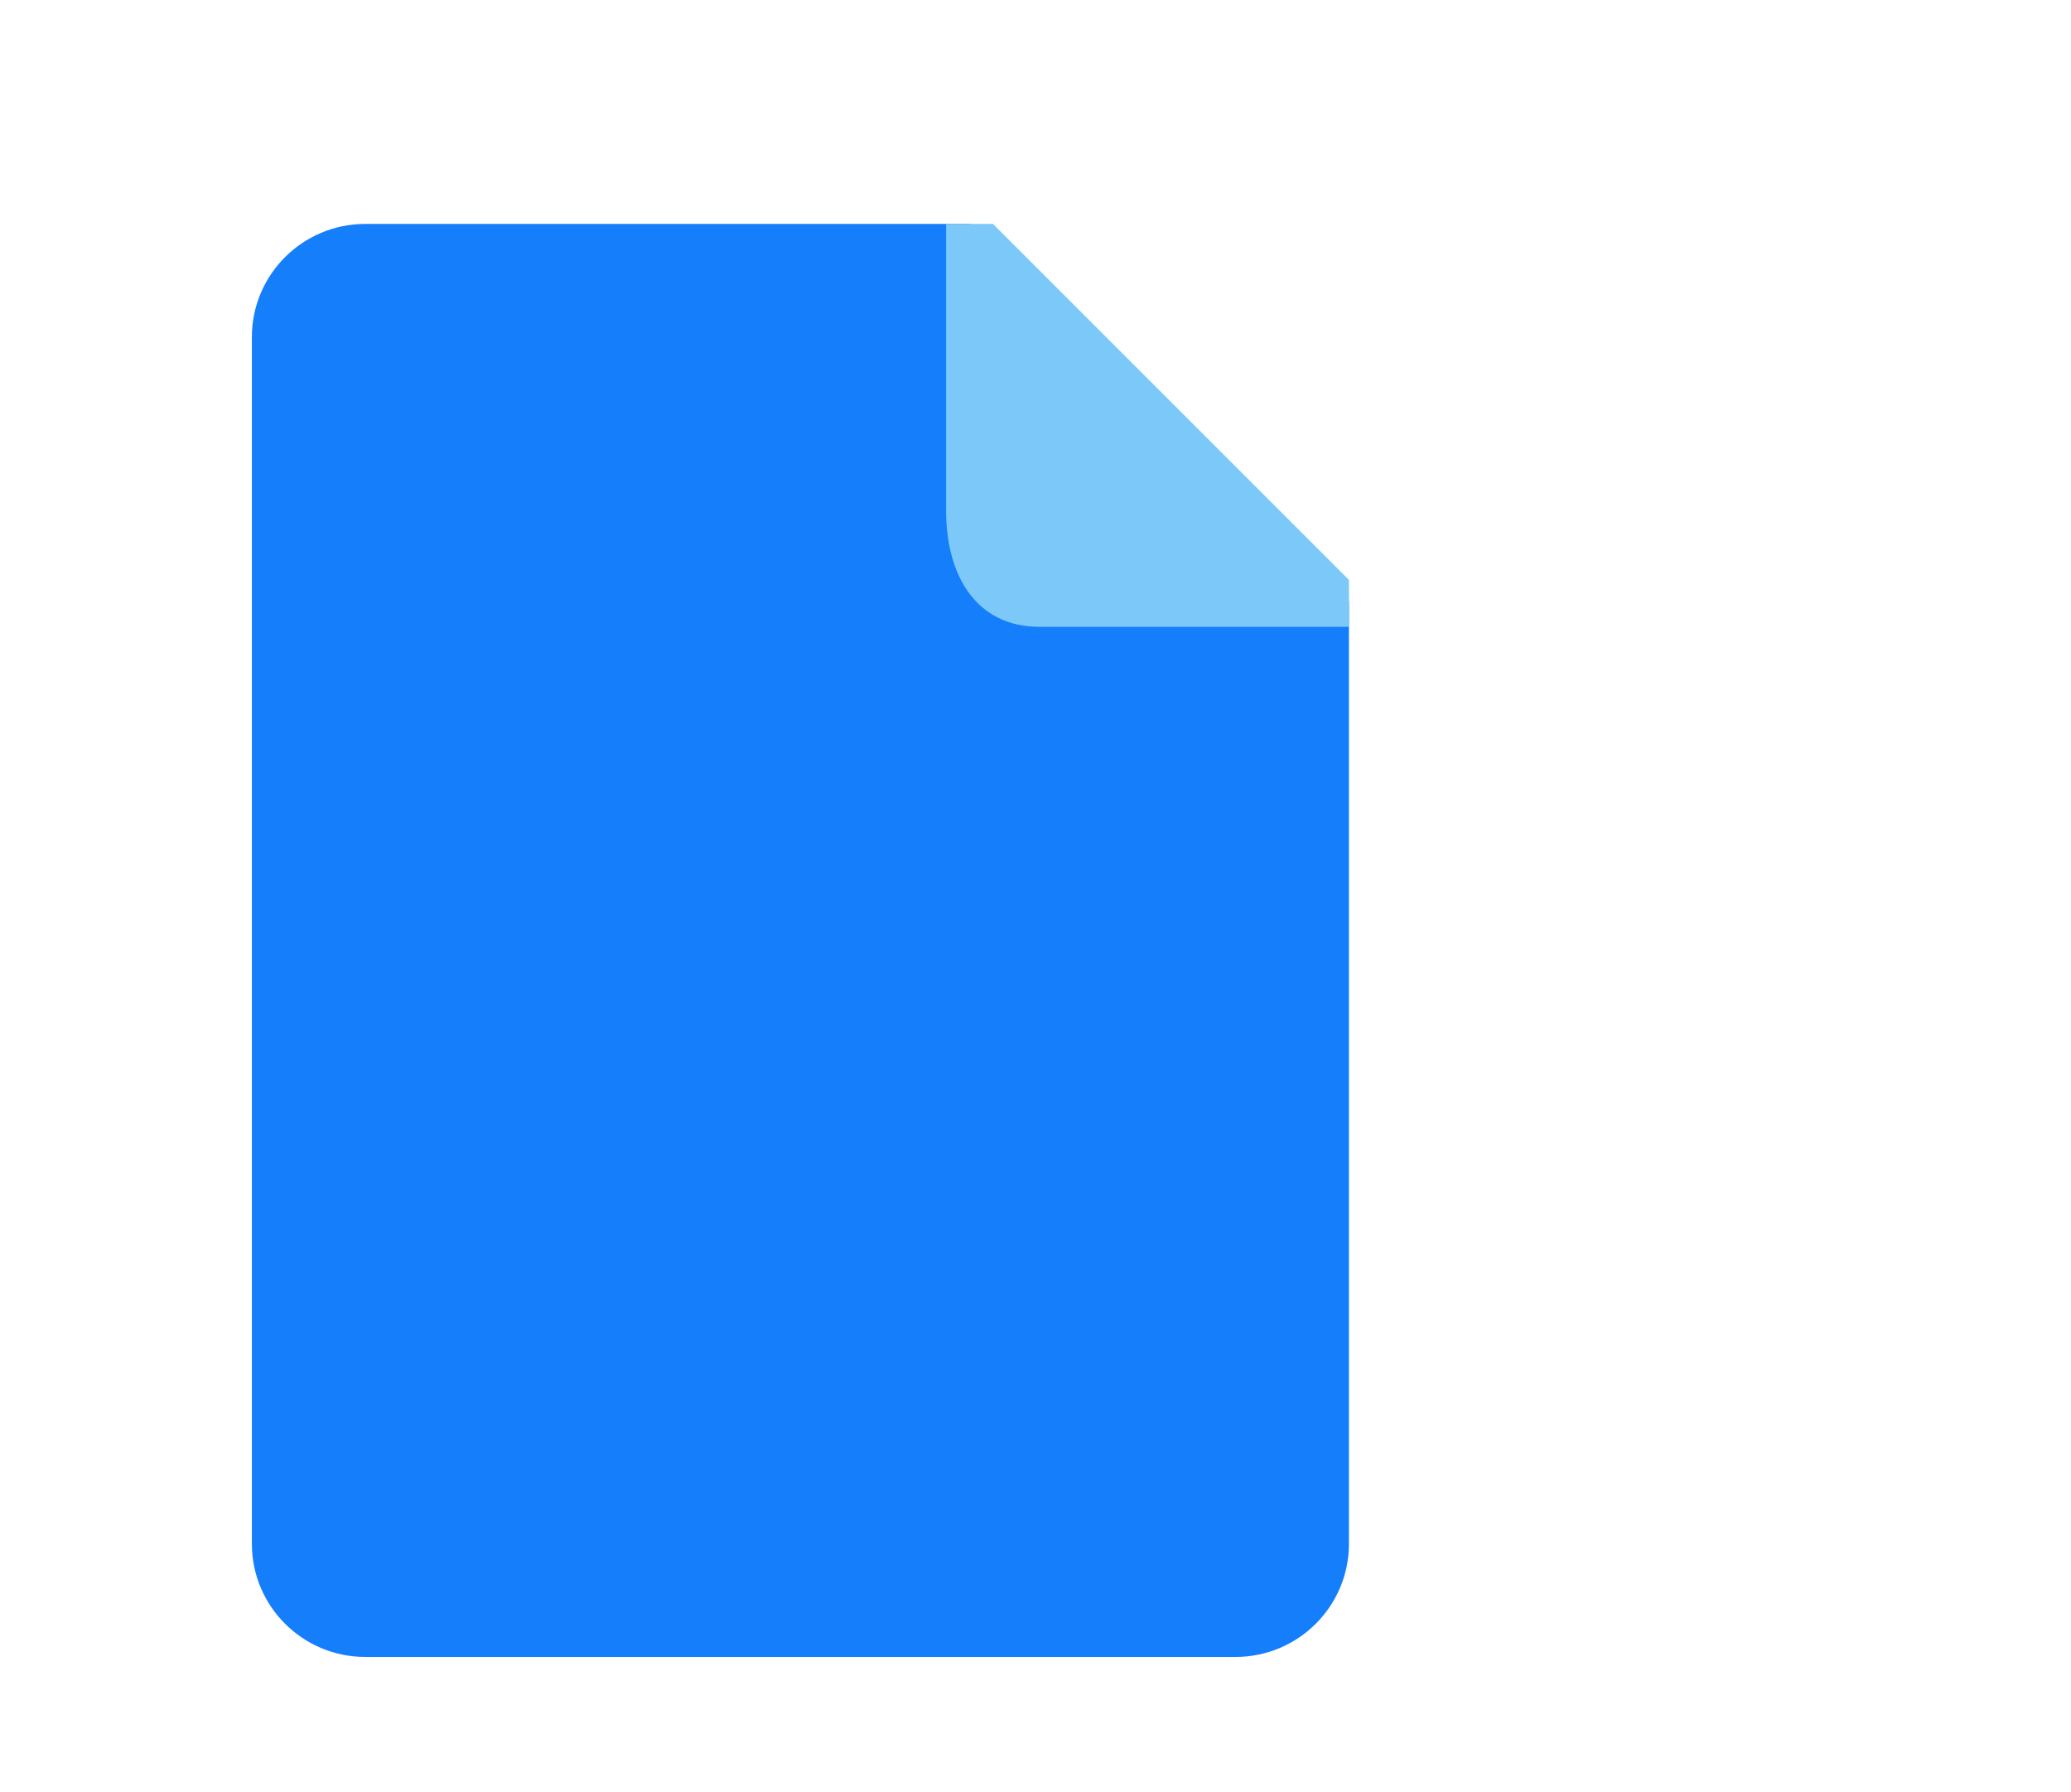
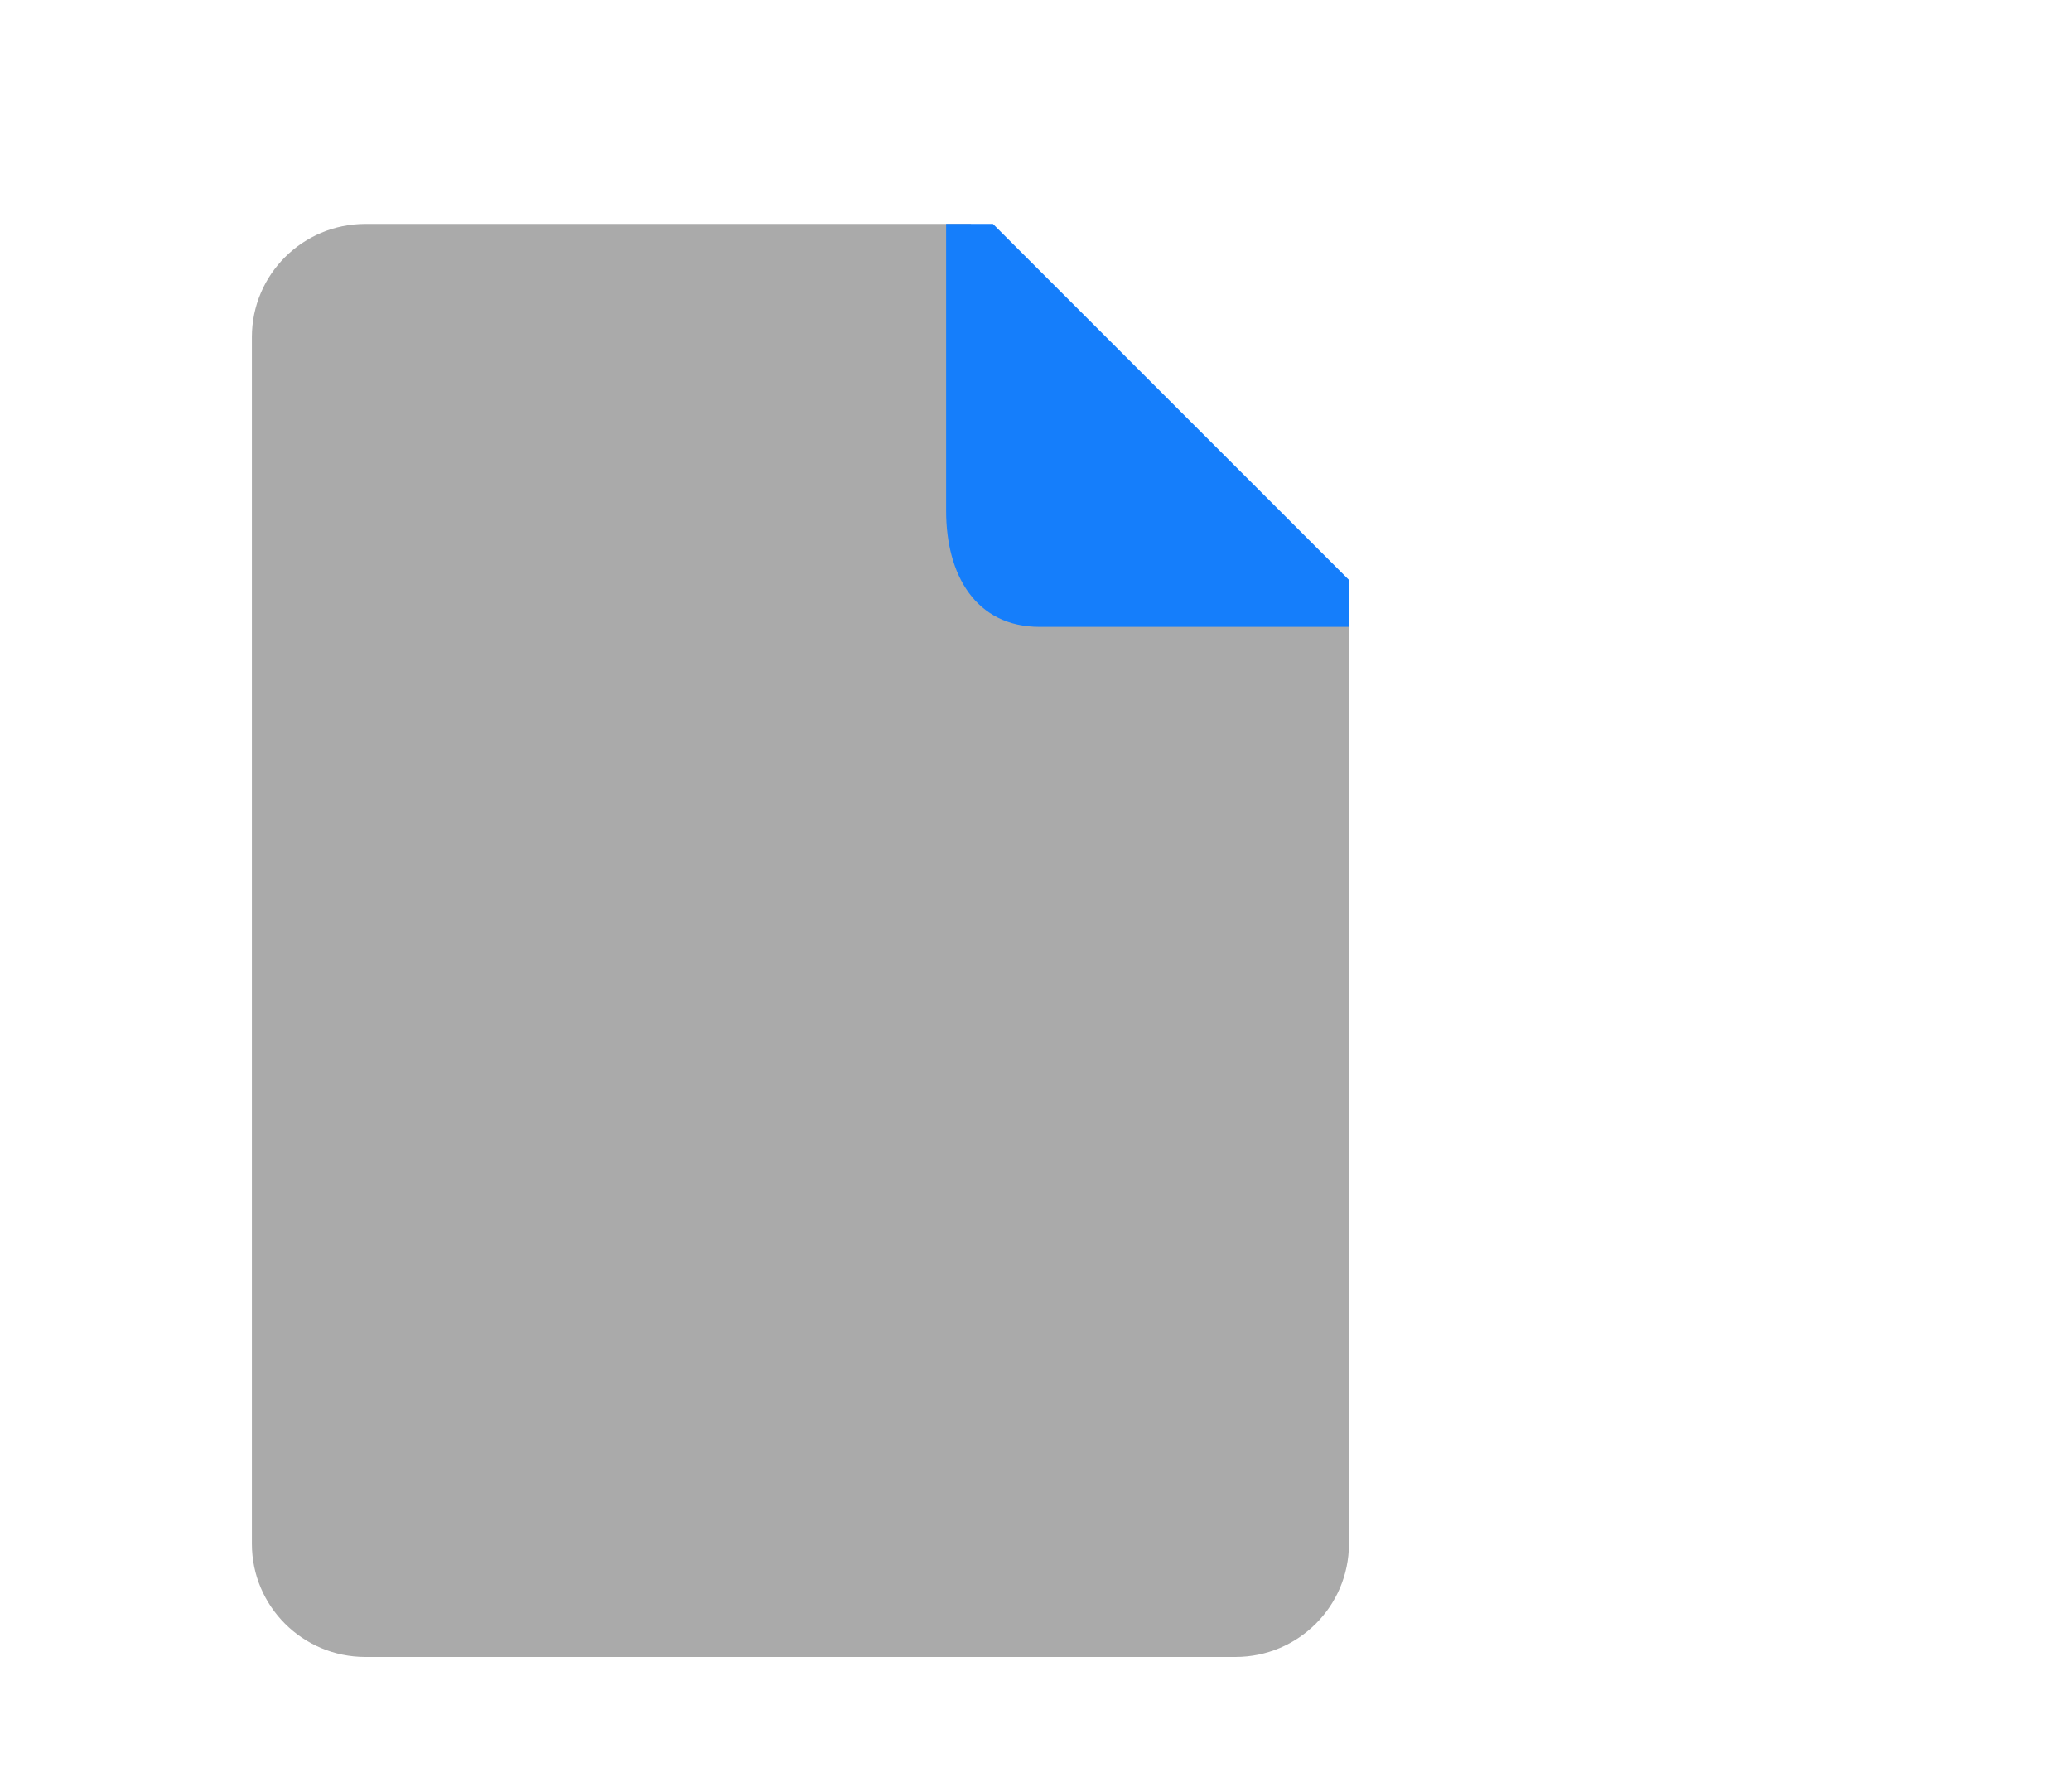
<svg xmlns="http://www.w3.org/2000/svg" height="32px" preserveAspectRatio="xMidYMid" viewBox="0 -10 70 80" width="37px">
  <g>
-     <path fill="#157EFB" d="M49.000,16.842 L49.000,58.947 C49.000,61.738 46.730,64.000 43.931,64.000 L5.069,64.000 C2.269,64.000 -0.000,61.738 -0.000,58.947 L-0.000,5.053 C-0.000,2.262 2.269,-0.000 5.069,-0.000 L32.103,-0.000 L49.000,16.842 Z" />
-     <path fill="#7cc9f9" class="cls-3" d="M49.000,15.899 L49.000,17.995 L35.187,17.995 C32.327,17.995 31.008,15.675 31.008,12.814 L31.008,-0.000 L33.100,-0.000 L49.000,15.899 Z" />
+     <path fill="#AAA" d="M49.000,16.842 L49.000,58.947 C49.000,61.738 46.730,64.000 43.931,64.000 L5.069,64.000 C2.269,64.000 -0.000,61.738 -0.000,58.947 L-0.000,5.053 C-0.000,2.262 2.269,-0.000 5.069,-0.000 L32.103,-0.000 L49.000,16.842 Z" />
+     <path fill="#157EFB" class="cls-3" d="M49.000,15.899 L49.000,17.995 L35.187,17.995 C32.327,17.995 31.008,15.675 31.008,12.814 L31.008,-0.000 L33.100,-0.000 L49.000,15.899 Z" />
  </g>
</svg>
